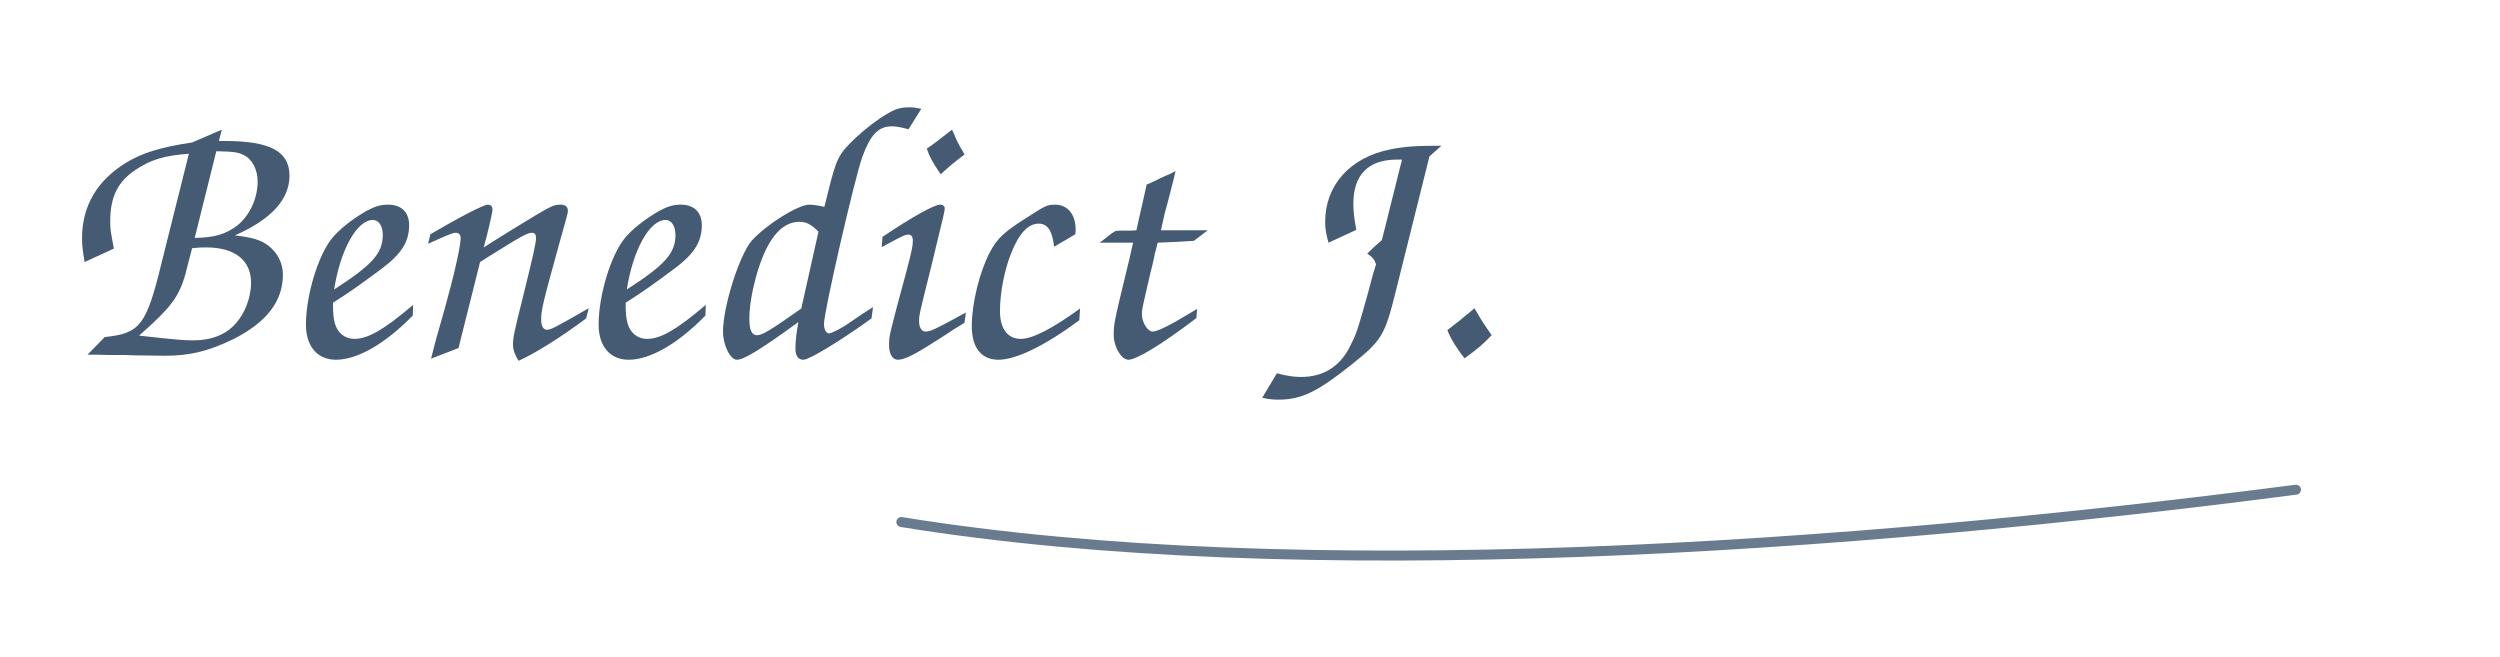
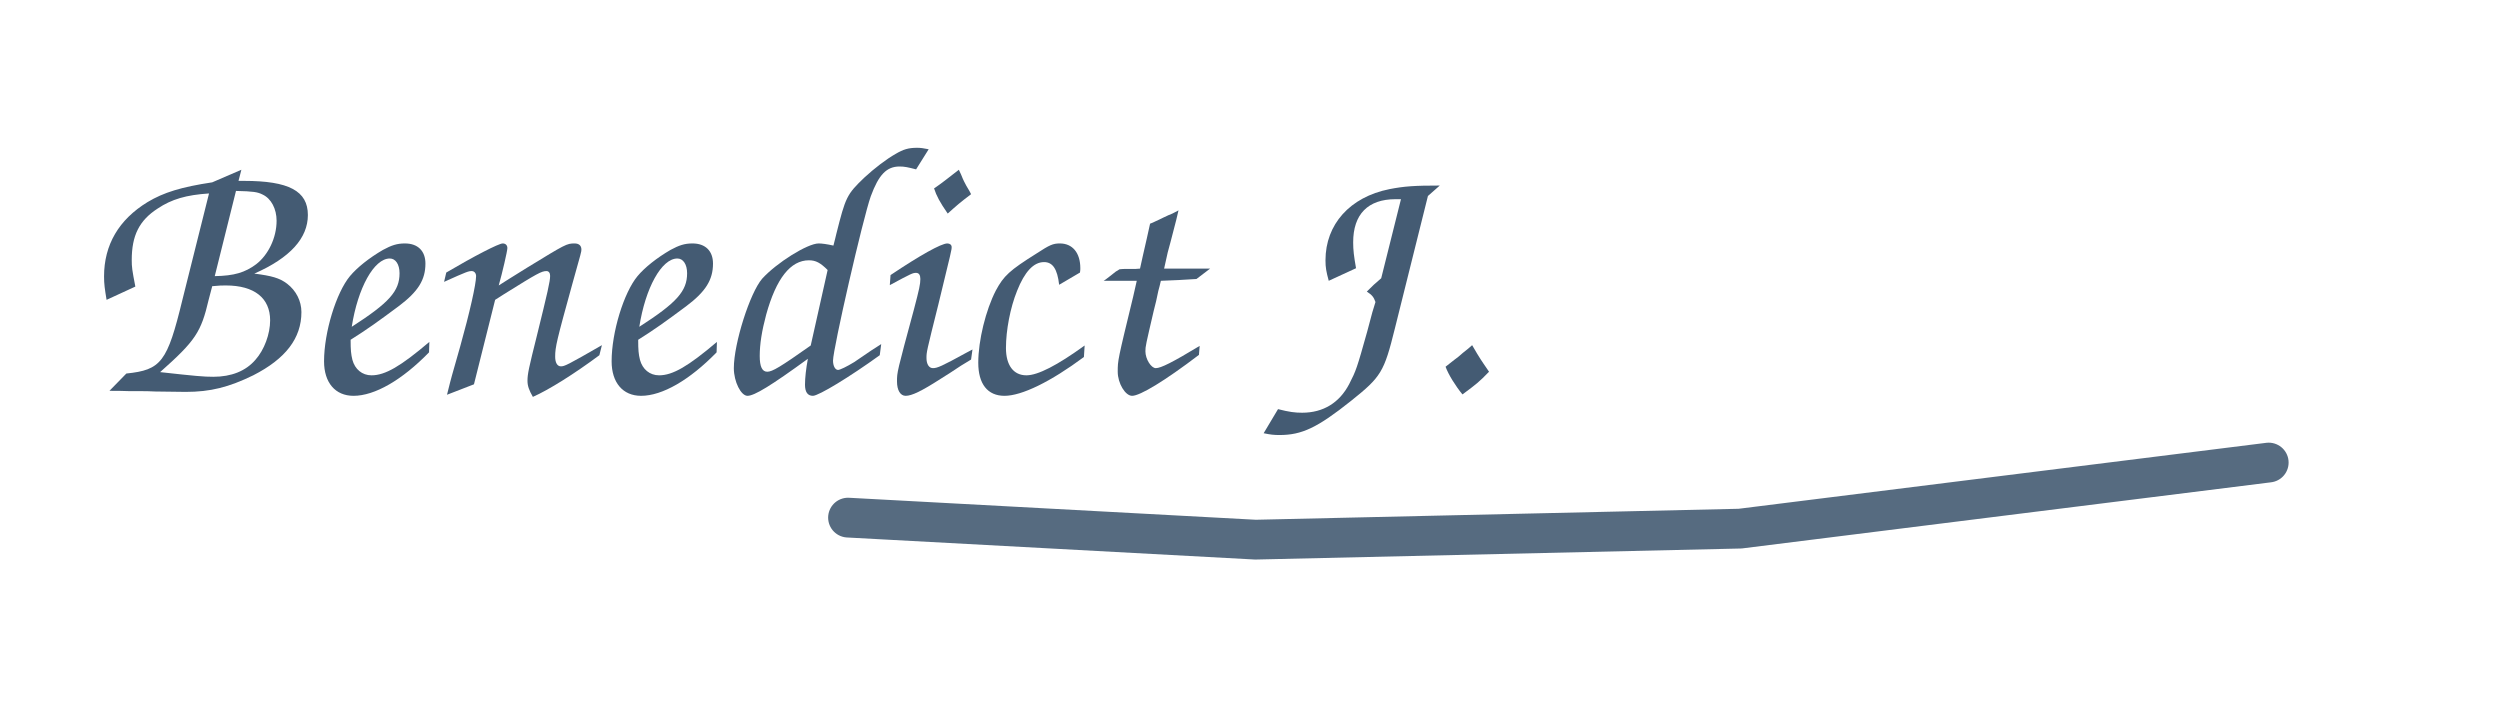
- <svg xmlns="http://www.w3.org/2000/svg" xmlns:xlink="http://www.w3.org/1999/xlink" width="375.84pt" height="98.64pt" viewBox="0 0 375.84 98.64" version="1.1">
+ <svg xmlns="http://www.w3.org/2000/svg" xmlns:xlink="http://www.w3.org/1999/xlink" width="326.88pt" height="92.88pt" viewBox="0 0 326.88 92.88" version="1.1">
  <defs>
    <style type="text/css">*{stroke-linejoin: round; stroke-linecap: butt}</style>
  </defs>
  <g id="figure_1">
    <g id="patch_1">
-       <path d="M 0 98.64  L 375.84 98.64  L 375.84 0  L 0 0  L 0 98.64  z " style="fill: none" />
+       <path d="M 0 92.88  L 326.88 92.88  L 326.88 0  L 0 0  L 0 92.88  z " style="fill: none" />
    </g>
    <g id="axes_1">
-       <g id="patch_2">
-         <path d="M 135.504 78.48  C 195.408 88.2 277.776 82.368 345.168 73.62  " clip-path="url(#pee35d3ea9f)" style="fill: none; opacity: 0.8; stroke: #445b73; stroke-width: 1.5; stroke-linejoin: miter; stroke-linecap: round" />
+       <g id="line2d_1">
+         <path d="M 110.88 67.68  L 164.16 70.56  L 227.52 69.12  L 296.64 60.48  " clip-path="url(#pb9b4afd46c)" style="fill: none; stroke: #445b73; stroke-opacity: 0.9; stroke-width: 5.2; stroke-linecap: round" />
      </g>
      <g id="text_1">
-         <g style="fill: #445b73" transform="translate(8.208 53.369) scale(0.55 -0.55)">
+         <g style="fill: #445b73" transform="translate(10.08 51.145) scale(0.47 -0.47)">
          <defs>
            <path id="Z003-MediumItalic-42" d="M 576 6  C 742 6 749 6 947 0  L 1165 0  C 1203 0 1286 0 1389 -6  C 1818 -13 1818 -13 1933 -13  C 2374 -13 2701 70 3136 282  C 3712 576 3994 941 3994 1408  C 3994 1606 3898 1792 3738 1914  C 3603 2016 3462 2054 3155 2093  C 3795 2374 4109 2726 4109 3136  C 4109 3565 3770 3744 2970 3744  L 2874 3744  L 2925 3942  L 2406 3718  C 1856 3635 1542 3539 1254 3366  C 742 3053 480 2605 480 2042  C 480 1907 493 1818 525 1626  L 1037 1862  C 979 2163 973 2208 973 2336  C 973 2771 1107 3040 1434 3251  C 1683 3418 1946 3494 2349 3520  L 1875 1626  C 1606 518 1498 378 877 314  L 576 6  z M 2406 1869  C 2528 1882 2586 1882 2650 1882  C 3155 1882 3437 1658 3437 1261  C 3437 1018 3334 736 3174 557  C 3002 358 2746 256 2426 256  C 2253 256 2112 269 1478 339  C 2106 896 2208 1050 2342 1626  L 2406 1869  z M 2829 3565  C 3136 3558 3213 3546 3302 3501  C 3456 3430 3552 3245 3552 3034  C 3552 2733 3405 2426 3187 2259  C 2989 2112 2797 2054 2451 2048  L 2829 3565  z " transform="scale(0.015625)" />
            <path id="Z003-MediumItalic-65" d="M 2432 877  C 1920 442 1645 282 1402 282  C 1235 282 1107 390 1062 557  C 1037 659 1030 730 1030 915  C 1325 1101 1504 1229 1882 1510  C 2234 1773 2362 1984 2362 2272  C 2362 2496 2227 2630 1997 2630  C 1856 2630 1760 2598 1606 2515  C 1363 2374 1146 2202 1018 2048  C 774 1754 557 1050 557 531  C 557 154 755 -83 1082 -83  C 1459 -83 1946 198 2426 691  L 2432 877  z M 1050 1146  C 1158 1837 1446 2362 1728 2362  C 1830 2362 1901 2259 1901 2099  C 1901 1779 1715 1574 1050 1146  z " transform="scale(0.015625)" />
            <path id="Z003-MediumItalic-6e" d="M 1050 122  L 1427 1626  L 1587 1728  C 2182 2099 2253 2138 2342 2138  C 2381 2138 2406 2106 2406 2054  C 2406 1952 2362 1766 2170 986  C 2029 422 2003 307 2003 186  C 2003 96 2029 19 2099 -102  C 2387 26 2835 307 3283 640  L 3328 819  C 2707 461 2662 442 2598 442  C 2534 442 2496 506 2496 614  C 2496 787 2522 896 2803 1914  C 2963 2483 2963 2483 2963 2522  C 2963 2592 2918 2630 2842 2630  C 2701 2630 2682 2618 1990 2195  C 1734 2035 1568 1933 1491 1882  C 1555 2106 1645 2496 1645 2547  C 1645 2598 1613 2630 1562 2630  C 1491 2630 1056 2406 557 2112  L 518 1946  C 928 2131 954 2138 1011 2138  C 1056 2138 1088 2099 1088 2048  C 1088 1907 973 1395 806 800  L 659 282  C 646 237 614 115 570 -64  L 1050 122  z " transform="scale(0.015625)" />
            <path id="Z003-MediumItalic-64" d="M 3181 838  L 3002 723  C 2842 614 2733 538 2701 518  C 2566 435 2445 378 2413 378  C 2362 378 2323 448 2323 544  C 2323 755 2854 3072 2995 3469  C 3136 3853 3277 4000 3507 4000  C 3597 4000 3654 3987 3802 3949  L 4026 4307  C 3930 4326 3885 4333 3821 4333  C 3667 4333 3578 4307 3437 4224  C 3277 4134 3059 3968 2880 3802  C 2566 3501 2547 3456 2381 2797  C 2374 2771 2355 2682 2330 2592  C 2214 2618 2125 2630 2067 2630  C 1869 2630 1318 2285 1062 2003  C 845 1754 557 851 557 410  C 557 166 685 -83 800 -83  C 922 -83 1216 96 1875 576  C 1843 403 1824 237 1824 115  C 1824 -13 1869 -83 1965 -83  C 2067 -83 2624 256 3155 640  L 3181 838  z M 1926 813  C 1382 429 1242 346 1152 346  C 1062 346 1018 435 1018 627  C 1018 838 1056 1075 1133 1363  C 1312 2010 1568 2330 1894 2330  C 2016 2330 2099 2285 2227 2157  L 1926 813  z " transform="scale(0.015625)" />
            <path id="Z003-MediumItalic-69" d="M 1747 3942  C 1568 3802 1421 3686 1306 3610  C 1350 3475 1408 3366 1549 3162  C 1728 3322 1747 3341 1965 3507  C 1946 3546 1933 3571 1882 3654  C 1843 3731 1837 3731 1786 3859  L 1747 3942  z M 1990 742  L 1882 685  C 1440 442 1363 410 1286 410  C 1216 410 1171 480 1171 589  C 1171 698 1171 698 1382 1542  C 1619 2515 1619 2515 1619 2566  C 1619 2605 1587 2630 1542 2630  C 1434 2630 1056 2419 531 2067  L 518 1888  C 909 2099 928 2106 986 2106  C 1037 2106 1062 2067 1062 1997  C 1062 1907 1043 1818 947 1453  C 646 339 646 339 646 173  C 646 19 704 -83 800 -83  C 909 -83 1082 0 1421 218  C 1542 294 1664 371 1786 454  C 1843 486 1888 518 1965 563  L 1990 742  z " transform="scale(0.015625)" />
            <path id="Z003-MediumItalic-63" d="M 2451 813  C 1965 461 1619 282 1414 282  C 1184 282 1050 461 1050 768  C 1050 1082 1126 1485 1248 1786  C 1382 2125 1542 2298 1728 2298  C 1882 2298 1965 2176 1997 1894  L 2368 2112  C 2374 2144 2374 2176 2374 2189  C 2374 2464 2234 2630 2010 2630  C 1888 2630 1830 2605 1594 2451  C 1114 2150 1011 2054 870 1792  C 691 1446 557 902 557 506  C 557 128 723 -83 1024 -83  C 1331 -83 1843 166 2438 608  L 2451 813  z " transform="scale(0.015625)" />
            <path id="Z003-MediumItalic-74" d="M 2323 806  C 1837 512 1632 410 1542 410  C 1459 410 1357 570 1357 710  C 1357 800 1363 819 1504 1427  C 1536 1542 1562 1664 1587 1786  C 1594 1805 1619 1907 1632 1965  C 1850 1971 2048 1984 2266 1997  L 2509 2182  L 1690 2182  C 1722 2330 1734 2374 1754 2470  C 1773 2534 1818 2707 1907 3053  L 1946 3219  L 1837 3162  C 1798 3149 1747 3123 1677 3091  C 1632 3066 1581 3046 1530 3021  C 1504 3008 1478 2995 1440 2982  L 1382 2720  L 1312 2413  L 1261 2182  C 1203 2176 1165 2176 1146 2176  L 992 2176  C 979 2176 947 2176 896 2170  C 864 2150 838 2131 832 2131  C 813 2118 774 2086 710 2035  C 698 2029 666 1997 614 1965  L 768 1965  L 1062 1965  L 1203 1965  L 1139 1683  C 864 550 864 550 864 346  C 864 141 998 -83 1120 -83  C 1261 -83 1696 179 2310 646  L 2323 806  z " transform="scale(0.015625)" />
            <path id="Z003-MediumItalic-20" transform="scale(0.015625)" />
            <path id="Z003-MediumItalic-4a" d="M 1651 2189  C 1613 2406 1600 2509 1600 2650  C 1600 3149 1862 3418 2355 3418  L 2451 3418  L 2099 2010  C 1978 1907 1958 1888 1843 1773  C 1939 1709 1965 1677 1997 1587  C 1946 1427 1946 1427 1850 1062  C 1664 397 1651 365 1530 128  C 1357 -205 1069 -384 691 -384  C 563 -384 461 -371 262 -320  L 6 -749  C 128 -774 186 -781 288 -781  C 685 -781 960 -653 1562 -173  C 2099 256 2150 339 2342 1114  L 2931 3475  L 3142 3661  C 2688 3661 2509 3648 2246 3597  C 1542 3456 1107 2970 1107 2330  C 1107 2202 1120 2131 1165 1965  L 1651 2189  z " transform="scale(0.015625)" />
            <path id="Z003-MediumItalic-2e" d="M 685 435  C 736 294 864 90 986 -58  C 1229 122 1286 166 1459 346  C 1382 454 1318 557 1312 563  C 1267 634 1235 685 1158 819  C 1139 800 1107 774 1069 742  C 1018 704 966 659 915 614  C 870 582 832 550 685 435  z " transform="scale(0.015625)" />
          </defs>
          <use xlink:href="#Z003-MediumItalic-42" />
          <use xlink:href="#Z003-MediumItalic-65" transform="translate(59.99999 0)" />
          <use xlink:href="#Z003-MediumItalic-6e" transform="translate(93.99997 0)" />
          <use xlink:href="#Z003-MediumItalic-65" transform="translate(140 0)" />
          <use xlink:href="#Z003-MediumItalic-64" transform="translate(173.9999 0)" />
          <use xlink:href="#Z003-MediumItalic-69" transform="translate(217.9999 0)" />
          <use xlink:href="#Z003-MediumItalic-63" transform="translate(241.9999 0)" />
          <use xlink:href="#Z003-MediumItalic-74" transform="translate(275.9999 0)" />
          <use xlink:href="#Z003-MediumItalic-20" transform="translate(307.9999 0)" />
          <use xlink:href="#Z003-MediumItalic-4a" transform="translate(329.9999 0)" />
          <use xlink:href="#Z003-MediumItalic-2e" transform="translate(369.9998 0)" />
        </g>
      </g>
    </g>
  </g>
  <defs>
-     <clipPath id="pee35d3ea9f">
-       <rect x="0.72" y="0.72" width="374.4" height="97.2" />
+     <clipPath id="pb9b4afd46c">
+       <rect x="1.44" y="1.44" width="324" height="90" />
    </clipPath>
  </defs>
</svg>
